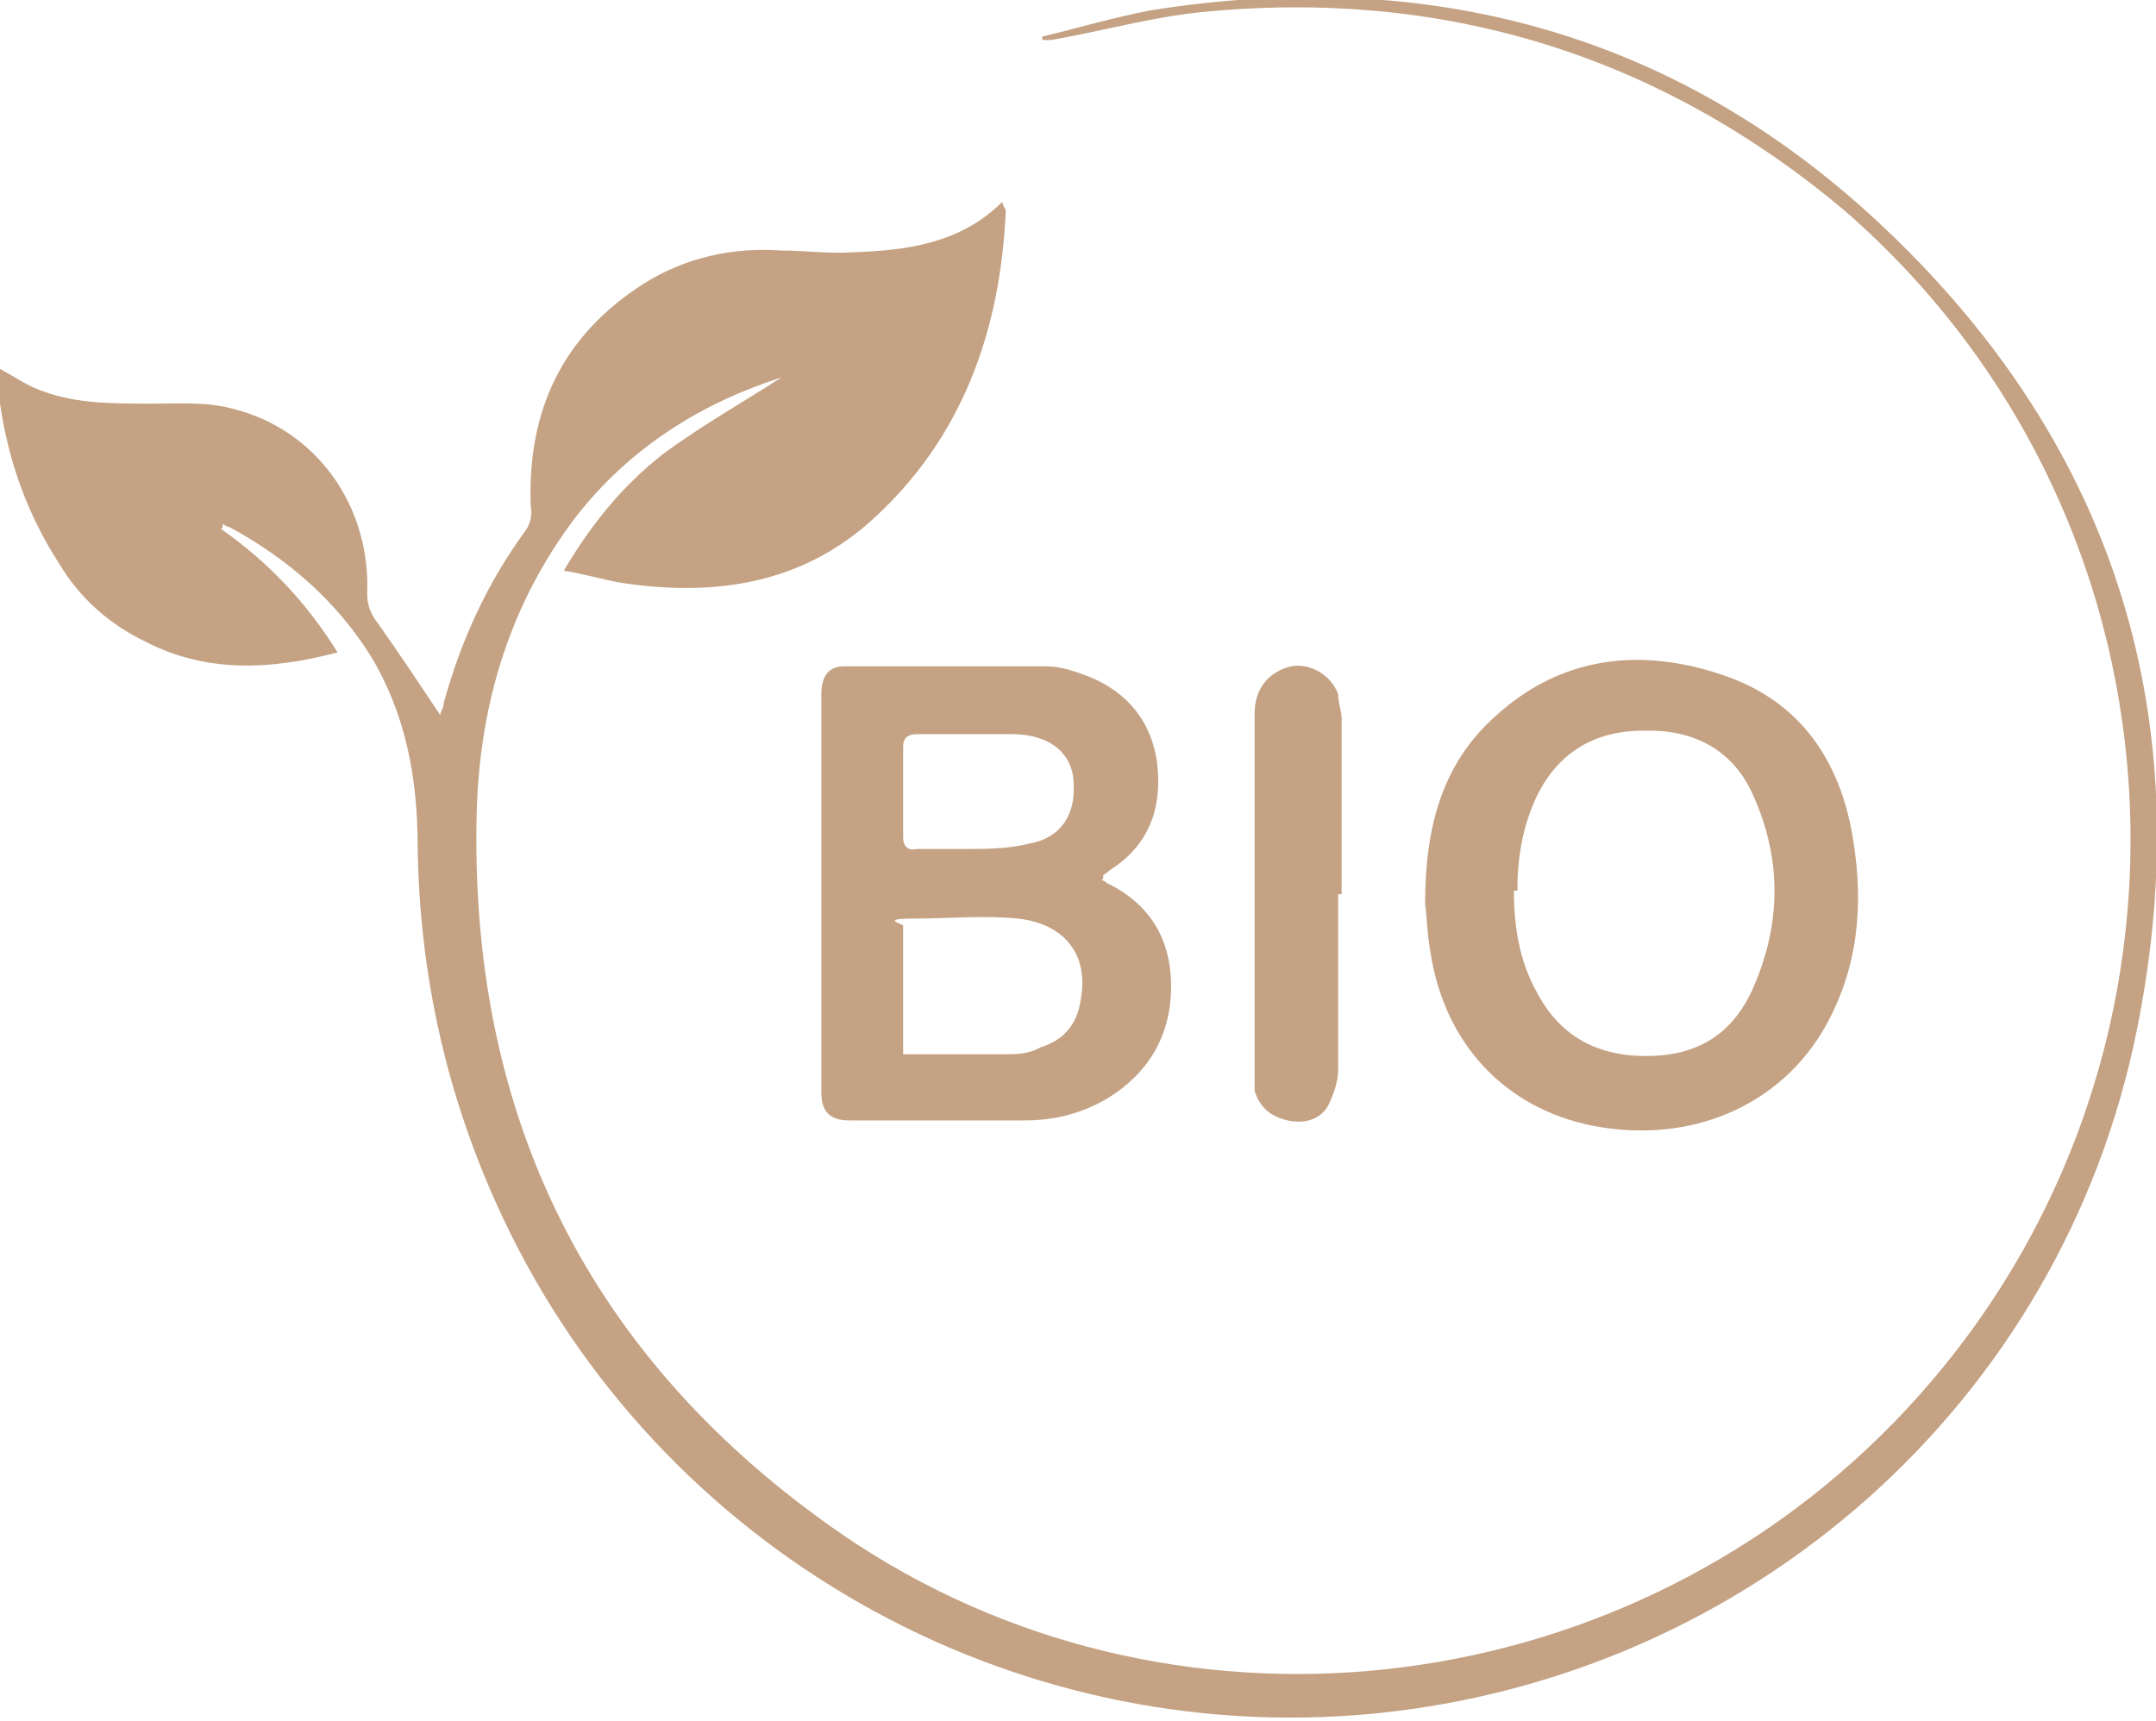
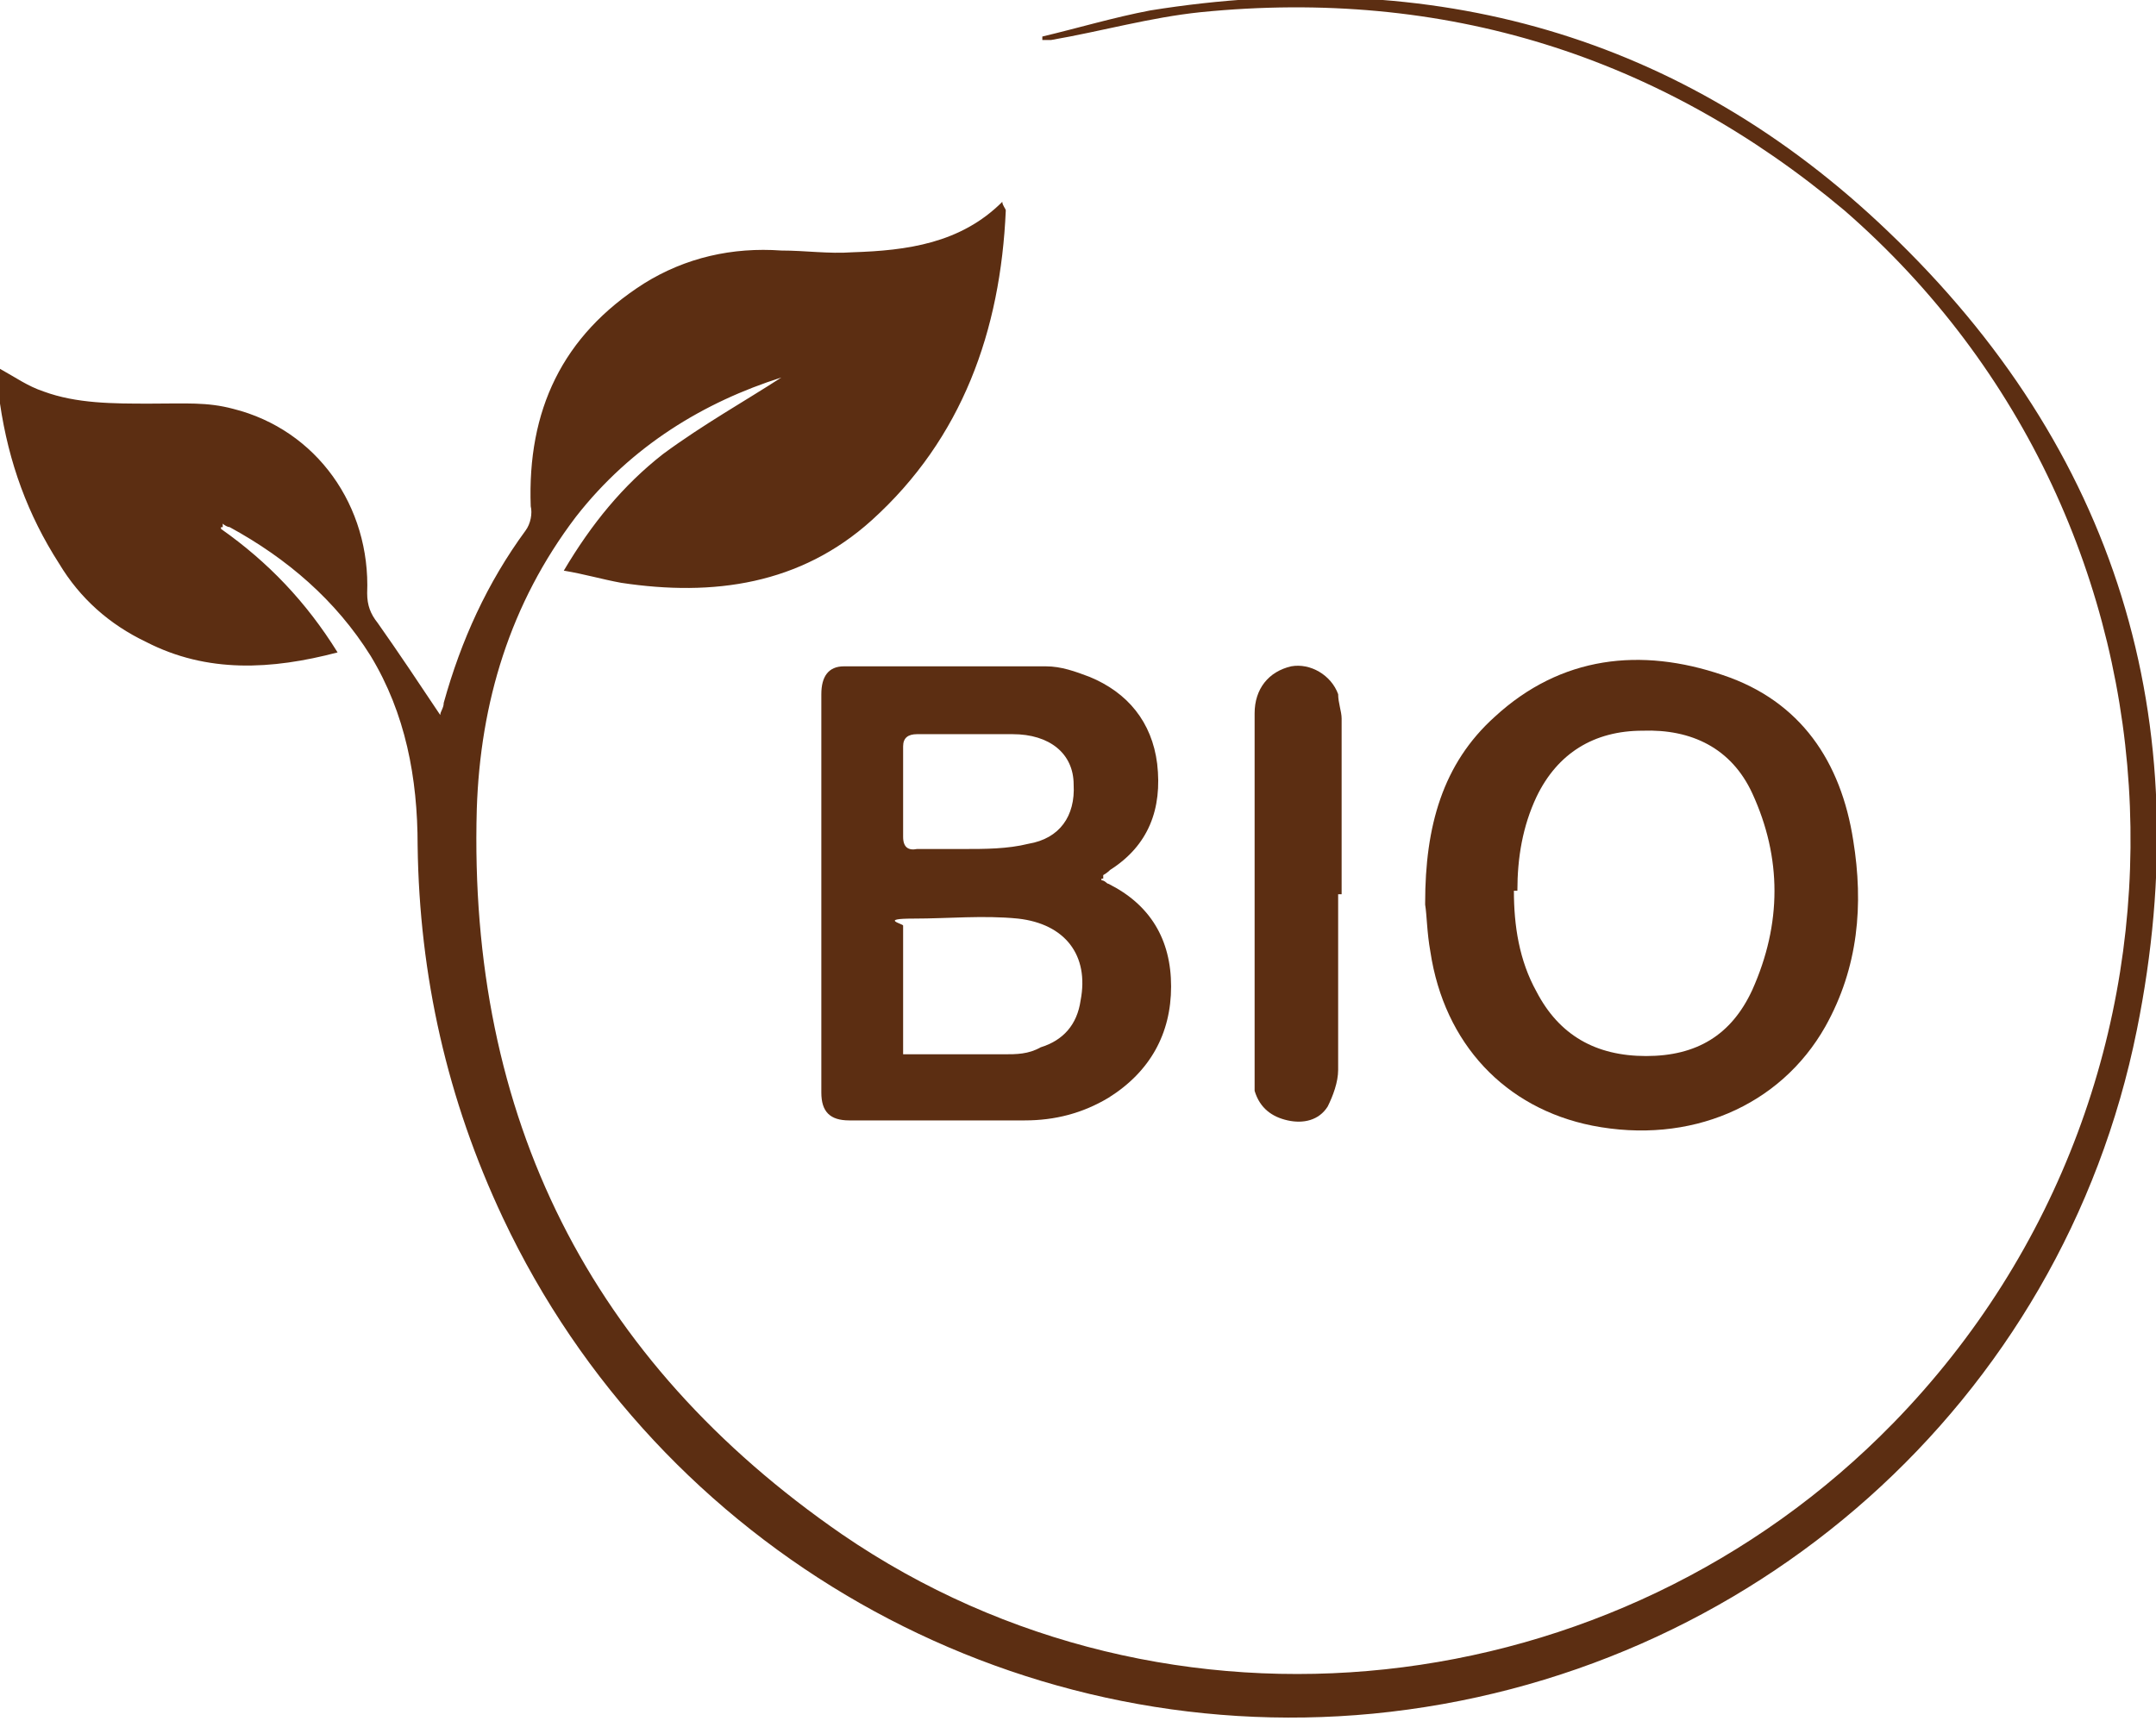
<svg xmlns="http://www.w3.org/2000/svg" id="Calque_1" data-name="Calque 1" version="1.1" viewBox="0 0 123.9 98.9">
  <defs>
    <style>
      .cls-1 {
-         fill: #c4a283;
+         fill: #5c2e12;
        stroke-width: 0px;
      }
    </style>
  </defs>
-   <path class="cls-1" d="M12.7,30.4c2.7,1.9,4.9,4.2,6.7,7.1-3.8,1-7.5,1.2-11-.6-2.1-1-3.8-2.5-5-4.5-1.8-2.8-2.9-5.8-3.4-9.2v-2c.9.5,1.6,1,2.5,1.3,1.9.7,4,.7,6.1.7s3.3-.1,4.8.3c4.8,1.2,7.9,5.6,7.7,10.6,0,.7.2,1.2.6,1.7,1.2,1.7,2.4,3.5,3.6,5.3,0-.2.2-.4.2-.7,1-3.6,2.5-6.9,4.7-9.9.3-.4.4-1,.3-1.4-.2-5.5,1.8-9.8,6.5-12.8,2.4-1.5,5.1-2.1,7.9-1.9,1.4,0,2.7.2,4.1.1,3.1-.1,6.2-.5,8.6-2.9,0,.2.2.4.2.5-.3,6.9-2.5,13.1-7.7,17.8-4.1,3.7-9.1,4.4-14.4,3.6-1.1-.2-2.1-.5-3.3-.7,1.6-2.7,3.4-4.9,5.7-6.7,2.3-1.7,4.8-3.1,6.8-4.4-4.4,1.4-8.6,3.9-11.8,8-3.8,5-5.5,10.7-5.7,16.8-.5,17.7,6.5,31.7,21,41.7,18.7,12.8,44.4,10,60.4-6.4,19.2-19.7,18-51.6-2.8-69.7C95.4,3.2,83-.7,69,.7c-2.9.3-5.7,1.1-8.6,1.6-.2,0-.4,0-.5,0v-.2c2.1-.5,4.1-1.1,6.2-1.5,16.2-2.6,30.6,1.4,42.4,12.7,13.1,12.5,17.9,28.1,14.3,45.9-4.3,21.4-22.2,37.2-43.9,39.3-20.9,2-41-9.4-50-28.5-3.2-6.8-4.8-13.9-4.9-21.4,0-3.9-.7-7.6-2.7-10.9-2-3.2-4.8-5.6-8.1-7.4-.1,0-.3-.1-.4-.2v.2Z" />
-   <path class="cls-1" d="M63.3,50.6c.2,0,.3.2.4.2,2.4,1.2,3.6,3.2,3.6,5.9s-1.2,4.9-3.6,6.4c-1.5.9-3.1,1.3-4.8,1.3h-10.1c-1.1,0-1.6-.5-1.6-1.6v-22.9c0-1,.4-1.6,1.3-1.6,3.9,0,7.7,0,11.6,0,.9,0,1.7.3,2.5.6,2.2.9,3.6,2.6,3.9,5,.3,2.6-.5,4.7-2.7,6.1,0,0-.2.2-.4.3v.2ZM51.9,60.6h5.8c.7,0,1.4,0,2.1-.4,1.3-.4,2.1-1.3,2.3-2.7.5-2.6-.9-4.4-3.6-4.7-2-.2-4,0-6,0s-.6.3-.6.4v7.4ZM55.4,48.8h0c1.2,0,2.5,0,3.7-.3,1.8-.3,2.7-1.6,2.6-3.4,0-1.8-1.4-2.9-3.5-2.9h-5.5c-.5,0-.8.2-.8.7v5.2c0,.6.3.8.8.7h2.7Z" />
-   <path class="cls-1" d="M81.9,51.9c0-4.4,1-8,4-10.7,3.8-3.5,8.4-4,13.1-2.4,4.5,1.5,6.8,5,7.5,9.5.6,3.7.3,7.3-1.6,10.7-2.6,4.6-7.8,6.8-13.4,5.7-5-1-8.5-4.7-9.3-10-.2-1.1-.2-2.1-.3-2.7h0ZM87,51.2c0,2,.3,4,1.3,5.8,1.3,2.5,3.4,3.7,6.3,3.7s4.9-1.2,6.1-3.8c1.7-3.8,1.7-7.6,0-11.3-1.2-2.6-3.5-3.7-6.3-3.6-2.8,0-4.9,1.3-6.1,3.8-.8,1.7-1.1,3.5-1.1,5.4h-.1Z" />
-   <path class="cls-1" d="M76.9,51.4v10.1c0,.7-.3,1.5-.6,2.1-.5.8-1.4,1-2.3.8s-1.6-.7-1.9-1.7c0-.3,0-.6,0-1v-20.7c0-1.4.8-2.4,2.1-2.7,1.1-.2,2.3.5,2.7,1.6,0,.5.2,1,.2,1.4v10.1Z" />
+   <path class="cls-1" d="M12.7,30.4c2.7,1.9,4.9,4.2,6.7,7.1-3.8,1-7.5,1.2-11-.6-2.1-1-3.8-2.5-5-4.5C1.6,29.6.5,26.6,0,23.2v-2c.9.5,1.6,1,2.5,1.3,1.9.7,4,.7,6.1.7s3.3-.1,4.8.3c4.8,1.2,7.9,5.6,7.7,10.6,0,.7.2,1.2.6,1.7,1.2,1.7,2.4,3.5,3.6,5.3,0-.2.2-.4.2-.7,1-3.6,2.5-6.9,4.7-9.9.3-.4.4-1,.3-1.4-.2-5.5,1.8-9.8,6.5-12.8,2.4-1.5,5.1-2.1,7.9-1.9,1.4,0,2.7.2,4.1.1,3.1-.1,6.2-.5,8.6-2.9,0,.2.2.4.2.5-.3,6.9-2.5,13.1-7.7,17.8-4.1,3.7-9.1,4.4-14.4,3.6-1.1-.2-2.1-.5-3.3-.7,1.6-2.7,3.4-4.9,5.7-6.7,2.3-1.7,4.8-3.1,6.8-4.4-4.4,1.4-8.6,3.9-11.8,8-3.8,5-5.5,10.7-5.7,16.8-.5,17.7,6.5,31.7,21,41.7,18.7,12.8,44.4,10,60.4-6.4,19.2-19.7,18-51.6-2.8-69.7C95.4,3.2,83-.7,69,.7c-2.9.3-5.7,1.1-8.6,1.6h-.5v-.2c2.1-.5,4.1-1.1,6.2-1.5,16.2-2.6,30.6,1.4,42.4,12.7,13.1,12.5,17.9,28.1,14.3,45.9-4.3,21.4-22.2,37.2-43.9,39.3-20.9,2-41-9.4-50-28.5-3.2-6.8-4.8-13.9-4.9-21.4,0-3.9-.7-7.6-2.7-10.9-2-3.2-4.8-5.6-8.1-7.4-.1,0-.3-.1-.4-.2v.2h-.1Z" />
+   <path class="cls-1" d="M63.3,50.6c.2,0,.3.2.4.2,2.4,1.2,3.6,3.2,3.6,5.9s-1.2,4.9-3.6,6.4c-1.5.9-3.1,1.3-4.8,1.3h-10.1c-1.1,0-1.6-.5-1.6-1.6v-22.9c0-1,.4-1.6,1.3-1.6h11.6c.9,0,1.7.3,2.5.6,2.2.9,3.6,2.6,3.9,5,.3,2.6-.5,4.7-2.7,6.1,0,0-.2.2-.4.3v.2h-.1ZM51.9,60.6h5.8c.7,0,1.4,0,2.1-.4,1.3-.4,2.1-1.3,2.3-2.7.5-2.6-.9-4.4-3.6-4.7-2-.2-4,0-6,0s-.6.3-.6.4v7.4ZM55.4,48.8h0c1.2,0,2.5,0,3.7-.3,1.8-.3,2.7-1.6,2.6-3.4,0-1.8-1.4-2.9-3.5-2.9h-5.5c-.5,0-.8.2-.8.7v5.2c0,.6.3.8.8.7h2.7Z" />
+   <path class="cls-1" d="M81.9,51.9c0-4.4,1-8,4-10.7,3.8-3.5,8.4-4,13.1-2.4,4.5,1.5,6.8,5,7.5,9.5.6,3.7.3,7.3-1.6,10.7-2.6,4.6-7.8,6.8-13.4,5.7-5-1-8.5-4.7-9.3-10-.2-1.1-.2-2.1-.3-2.7h0ZM87,51.2c0,2,.3,4,1.3,5.8,1.3,2.5,3.4,3.7,6.3,3.7s4.9-1.2,6.1-3.8c1.7-3.8,1.7-7.6,0-11.3-1.2-2.6-3.5-3.7-6.3-3.6-2.8,0-4.9,1.3-6.1,3.8-.8,1.7-1.1,3.5-1.1,5.4h-.2Z" />
+   <path class="cls-1" d="M76.9,51.4v10.1c0,.7-.3,1.5-.6,2.1-.5.8-1.4,1-2.3.8s-1.6-.7-1.9-1.7v-21.7c0-1.4.8-2.4,2.1-2.7,1.1-.2,2.3.5,2.7,1.6,0,.5.2,1,.2,1.4v10.1h-.2Z" />
</svg>
